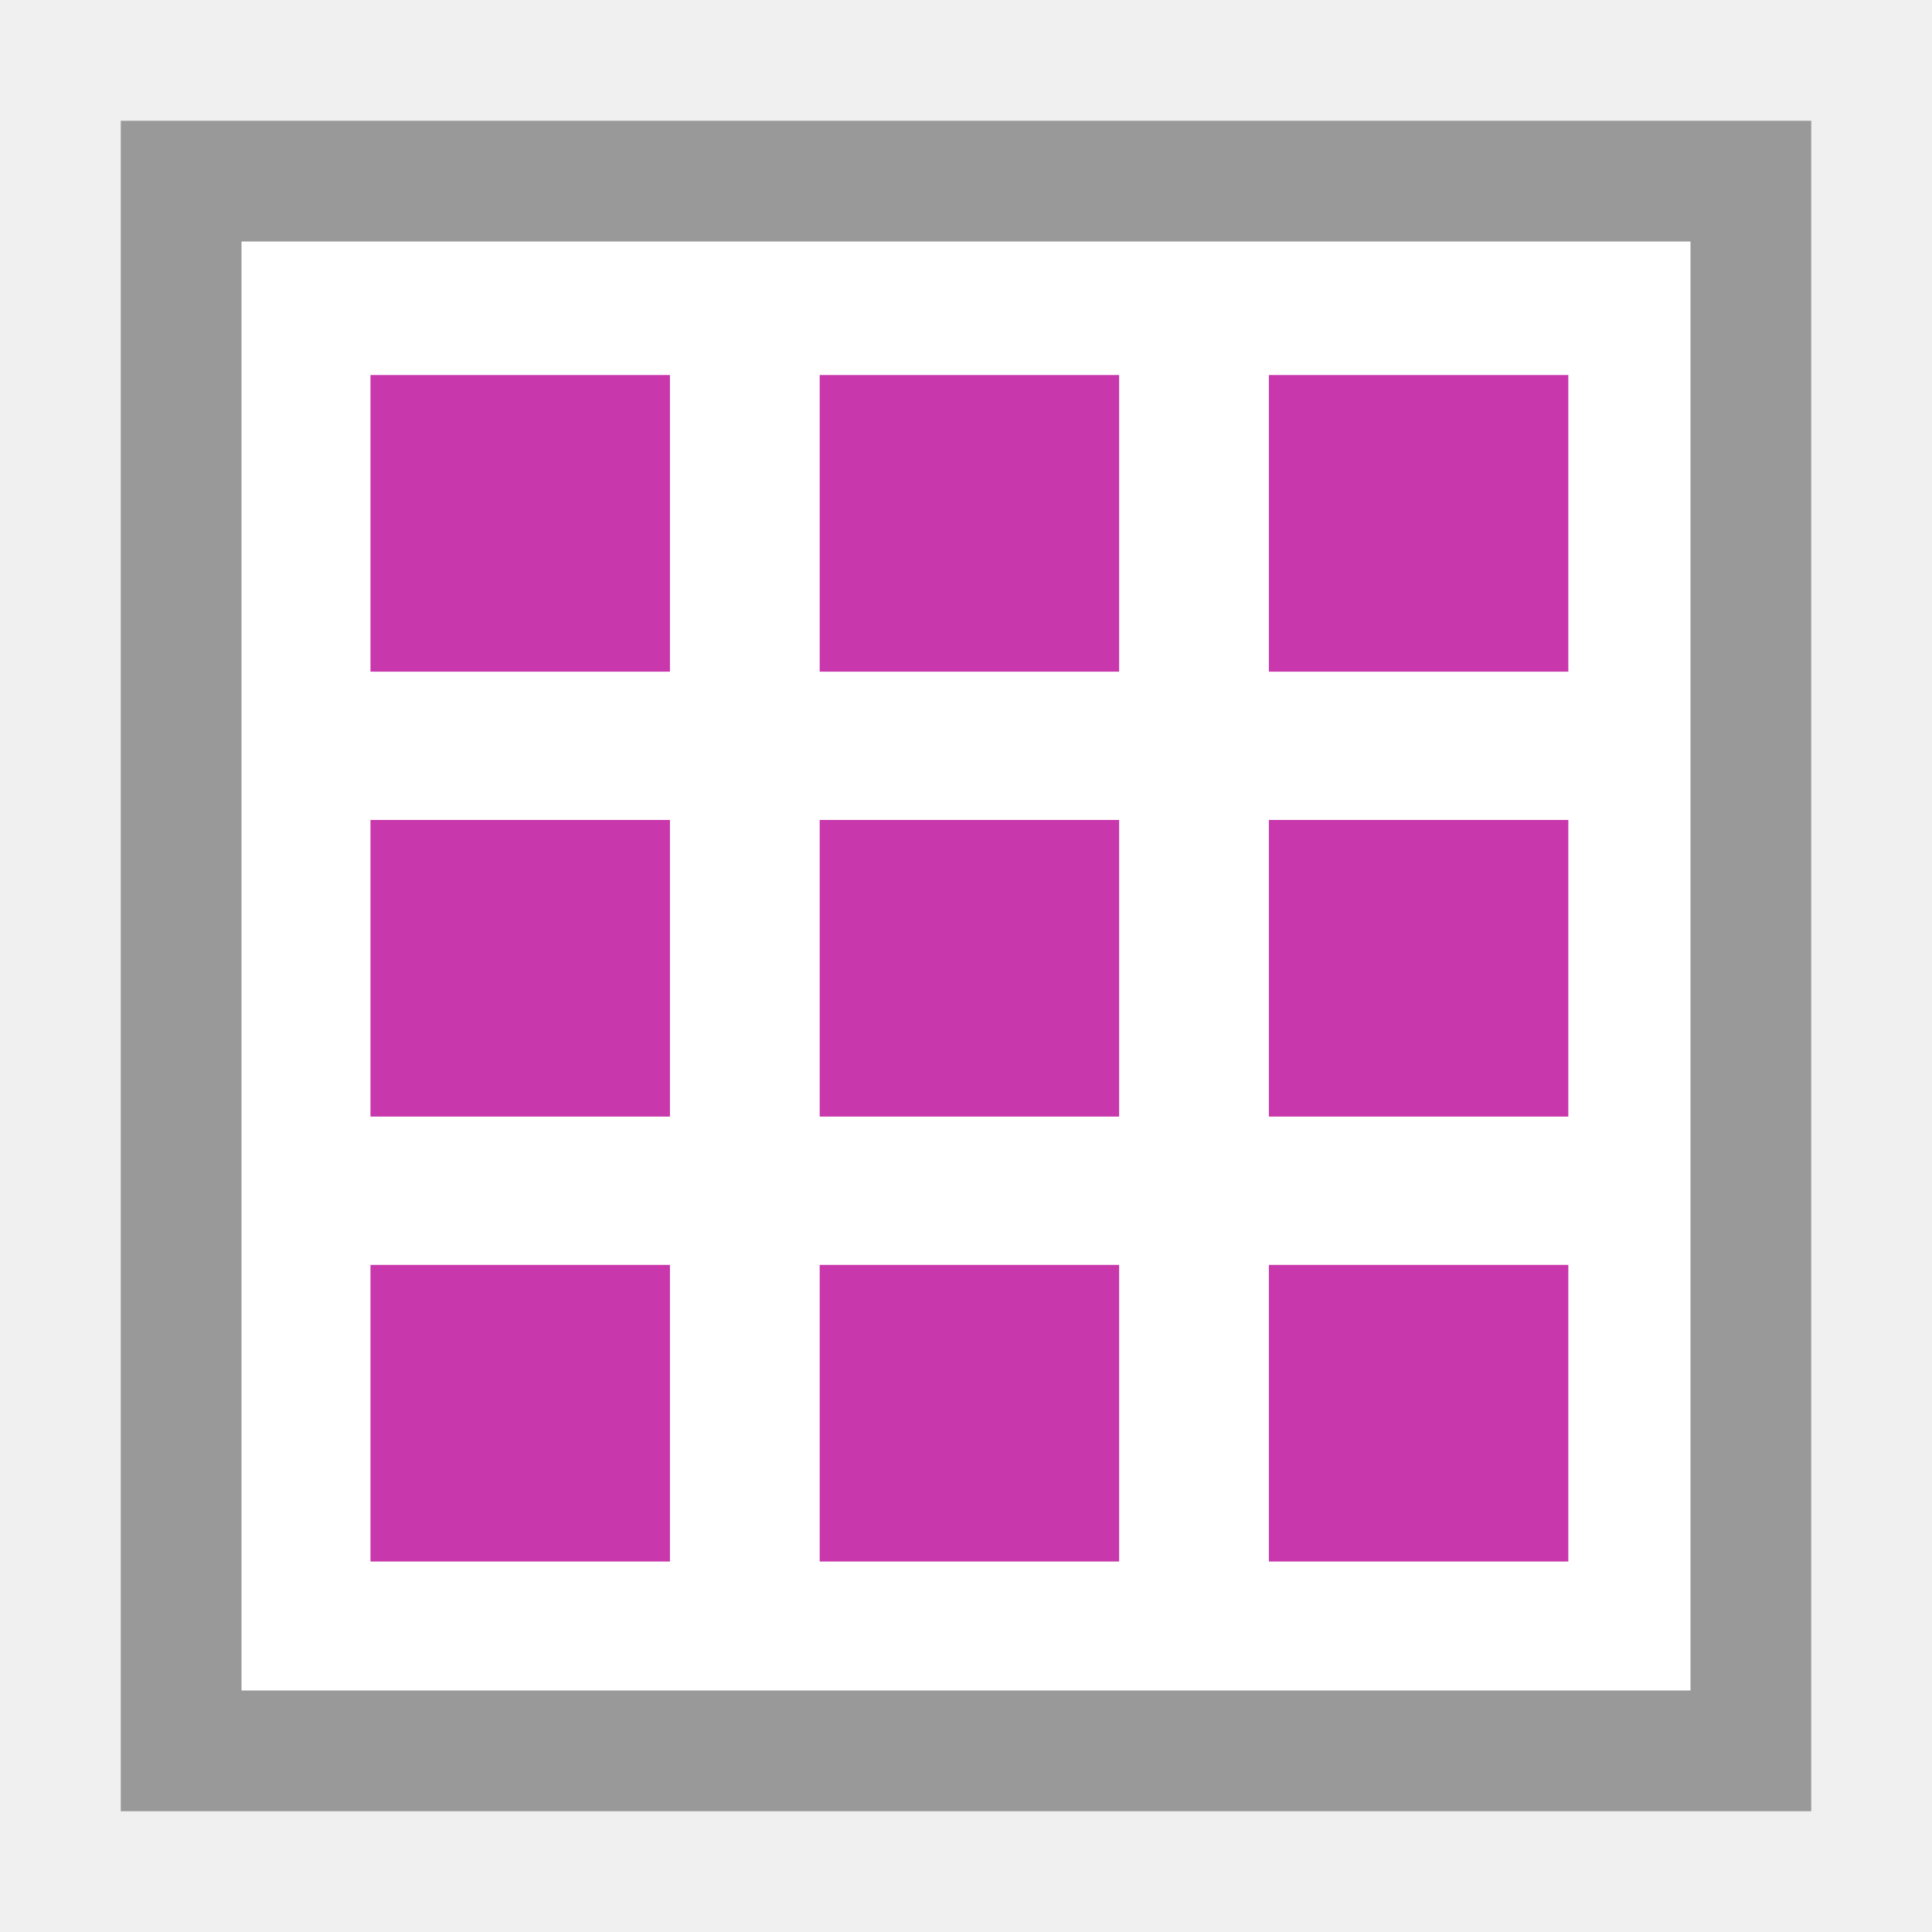
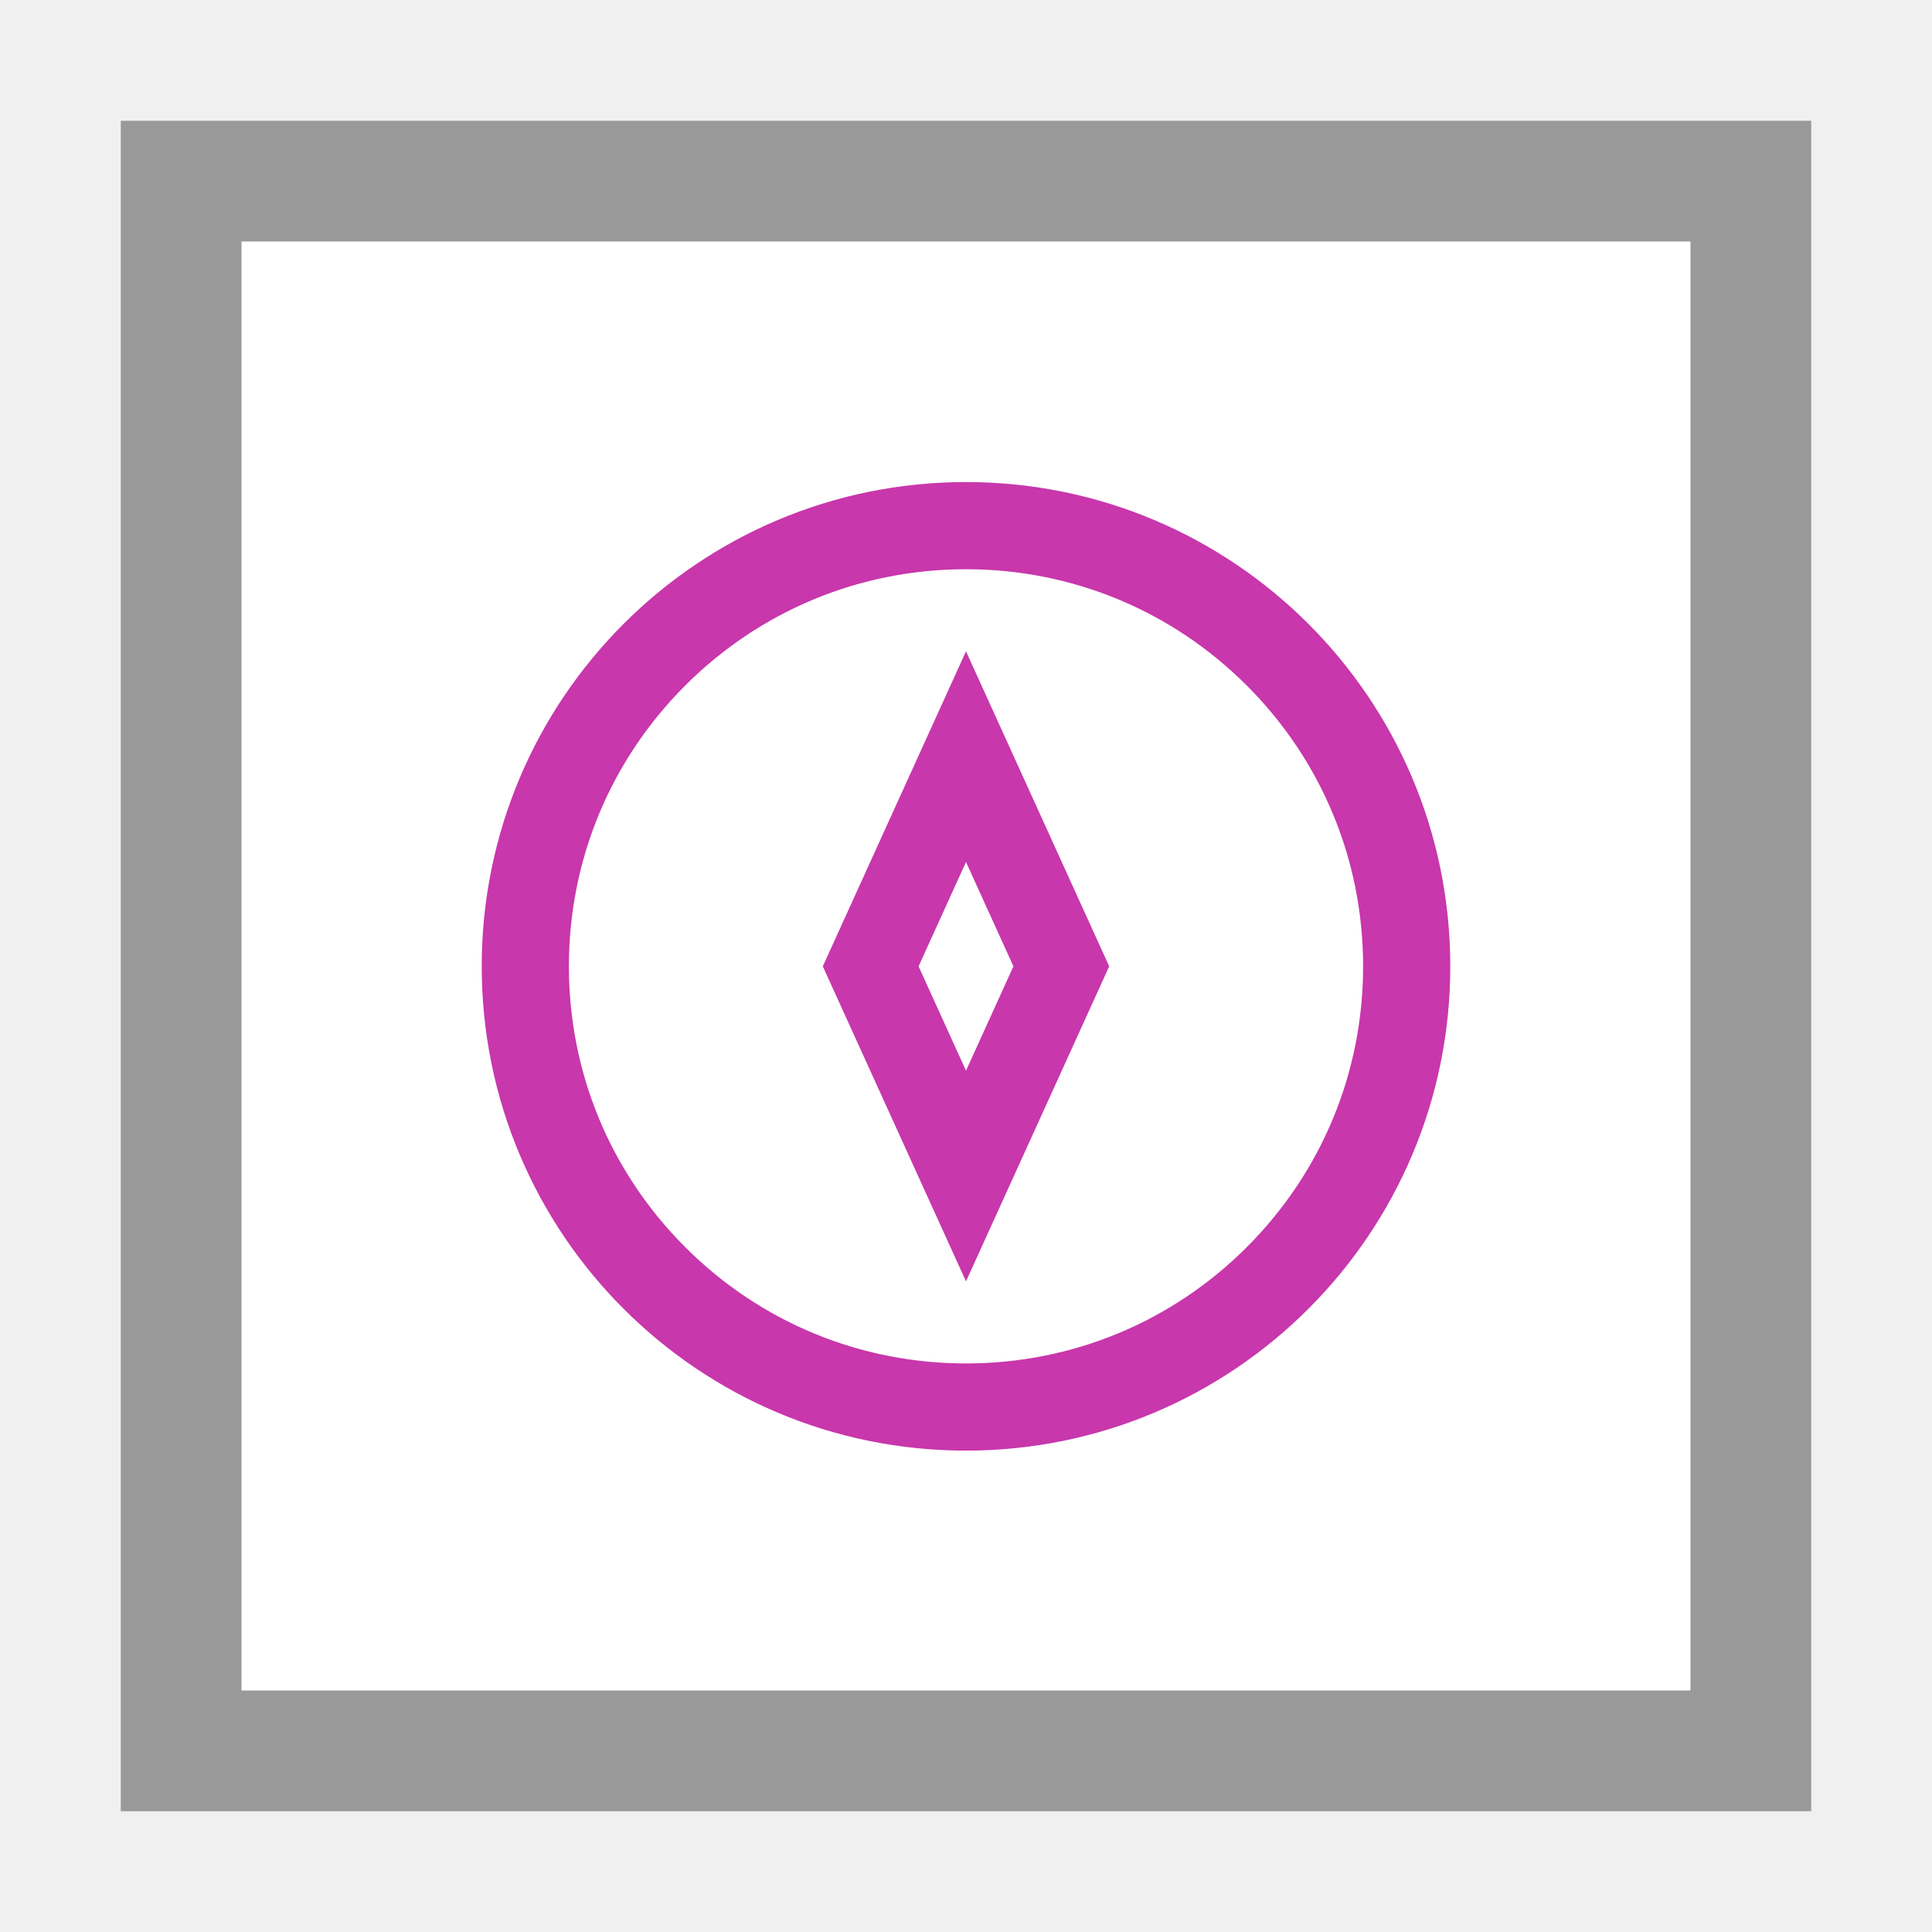
<svg xmlns="http://www.w3.org/2000/svg" viewBox="0 0 16 16" version="1.1" id="svg3745">
  <defs id="defs3749" />
  <path fill="#FFF" d="M1 1h14v14H1V1z" id="path3733" />
  <path fill="#999" d="M1 1v14h14V1H1zm1 1h12v12H2V2z" id="path3735" />
-   <g id="g5632" transform="matrix(0.02906253,0,0,0.02878679,3.068235,3.105882)" style="fill:#c837ab;fill-opacity:1">
-     <g id="g5630" style="fill:#c837ab;fill-opacity:1">
-       <g id="g5628" style="fill:#c837ab;fill-opacity:1">
-         <rect x="128" y="128" width="85.333" height="85.333" id="rect5610" style="fill:#c837ab;fill-opacity:1" />
-         <rect x="0" y="0" width="85.333" height="85.333" id="rect5612" style="fill:#c837ab;fill-opacity:1" />
-         <rect x="128" y="256" width="85.333" height="85.333" id="rect5614" style="fill:#c837ab;fill-opacity:1" />
-         <rect x="0" y="128" width="85.333" height="85.333" id="rect5616" style="fill:#c837ab;fill-opacity:1" />
-         <rect x="0" y="256" width="85.333" height="85.333" id="rect5618" style="fill:#c837ab;fill-opacity:1" />
-         <rect x="256" y="0" width="85.333" height="85.333" id="rect5620" style="fill:#c837ab;fill-opacity:1" />
-         <rect x="128" y="0" width="85.333" height="85.333" id="rect5622" style="fill:#c837ab;fill-opacity:1" />
-         <rect x="256" y="128" width="85.333" height="85.333" id="rect5624" style="fill:#c837ab;fill-opacity:1" />
-         <rect x="256" y="256" width="85.333" height="85.333" id="rect5626" style="fill:#c837ab;fill-opacity:1" />
-       </g>
+   <g id="g942" transform="matrix(0.01563601,0,0,0.01563601,3.997182,4)" style="stroke:#c837ab;stroke-opacity:1;fill:#c837ab;fill-opacity:1">
+     <g id="g940" style="stroke:#c837ab;stroke-opacity:1;fill:#c837ab;fill-opacity:1">
+       <path d="M 256,0 C 114.614,0 0,114.614 0,256 0,397.384 114.614,512 256,512 397.386,512 512,397.384 512,256 512,114.614 397.386,0 256,0 Z m 149.075,405.075 c -39.819,39.82 -92.761,61.749 -149.075,61.749 -56.314,0 -109.256,-21.93 -149.075,-61.749 C 67.107,365.255 45.176,312.314 45.176,256 c 0,-56.314 21.93,-109.256 61.749,-149.075 C 146.744,67.106 199.686,45.176 256,45.176 c 56.314,0 109.256,21.93 149.075,61.749 39.819,39.819 61.749,92.761 61.749,149.075 0,56.314 -21.931,109.255 -61.749,149.075 z" id="path938" style="stroke:#c837ab;stroke-opacity:1;fill:#c837ab;fill-opacity:1" />
+     </g>
+   </g>
+   <g id="g948" transform="matrix(0.01563601,0,0,0.01563601,3.997182,4)" style="stroke:#c837ab;stroke-opacity:1;fill:#c837ab;fill-opacity:1">
+     <g id="g946" style="stroke:#c837ab;stroke-opacity:1;fill:#c837ab;fill-opacity:1">
+       <path d="M 256,90.353 180.706,256 256,421.647 331.294,256 Z M 230.331,256 256,199.526 281.669,256 256,312.474 Z" id="path944" style="stroke:#c837ab;stroke-opacity:1;fill:#c837ab;fill-opacity:1" />
    </g>
  </g>
</svg>
